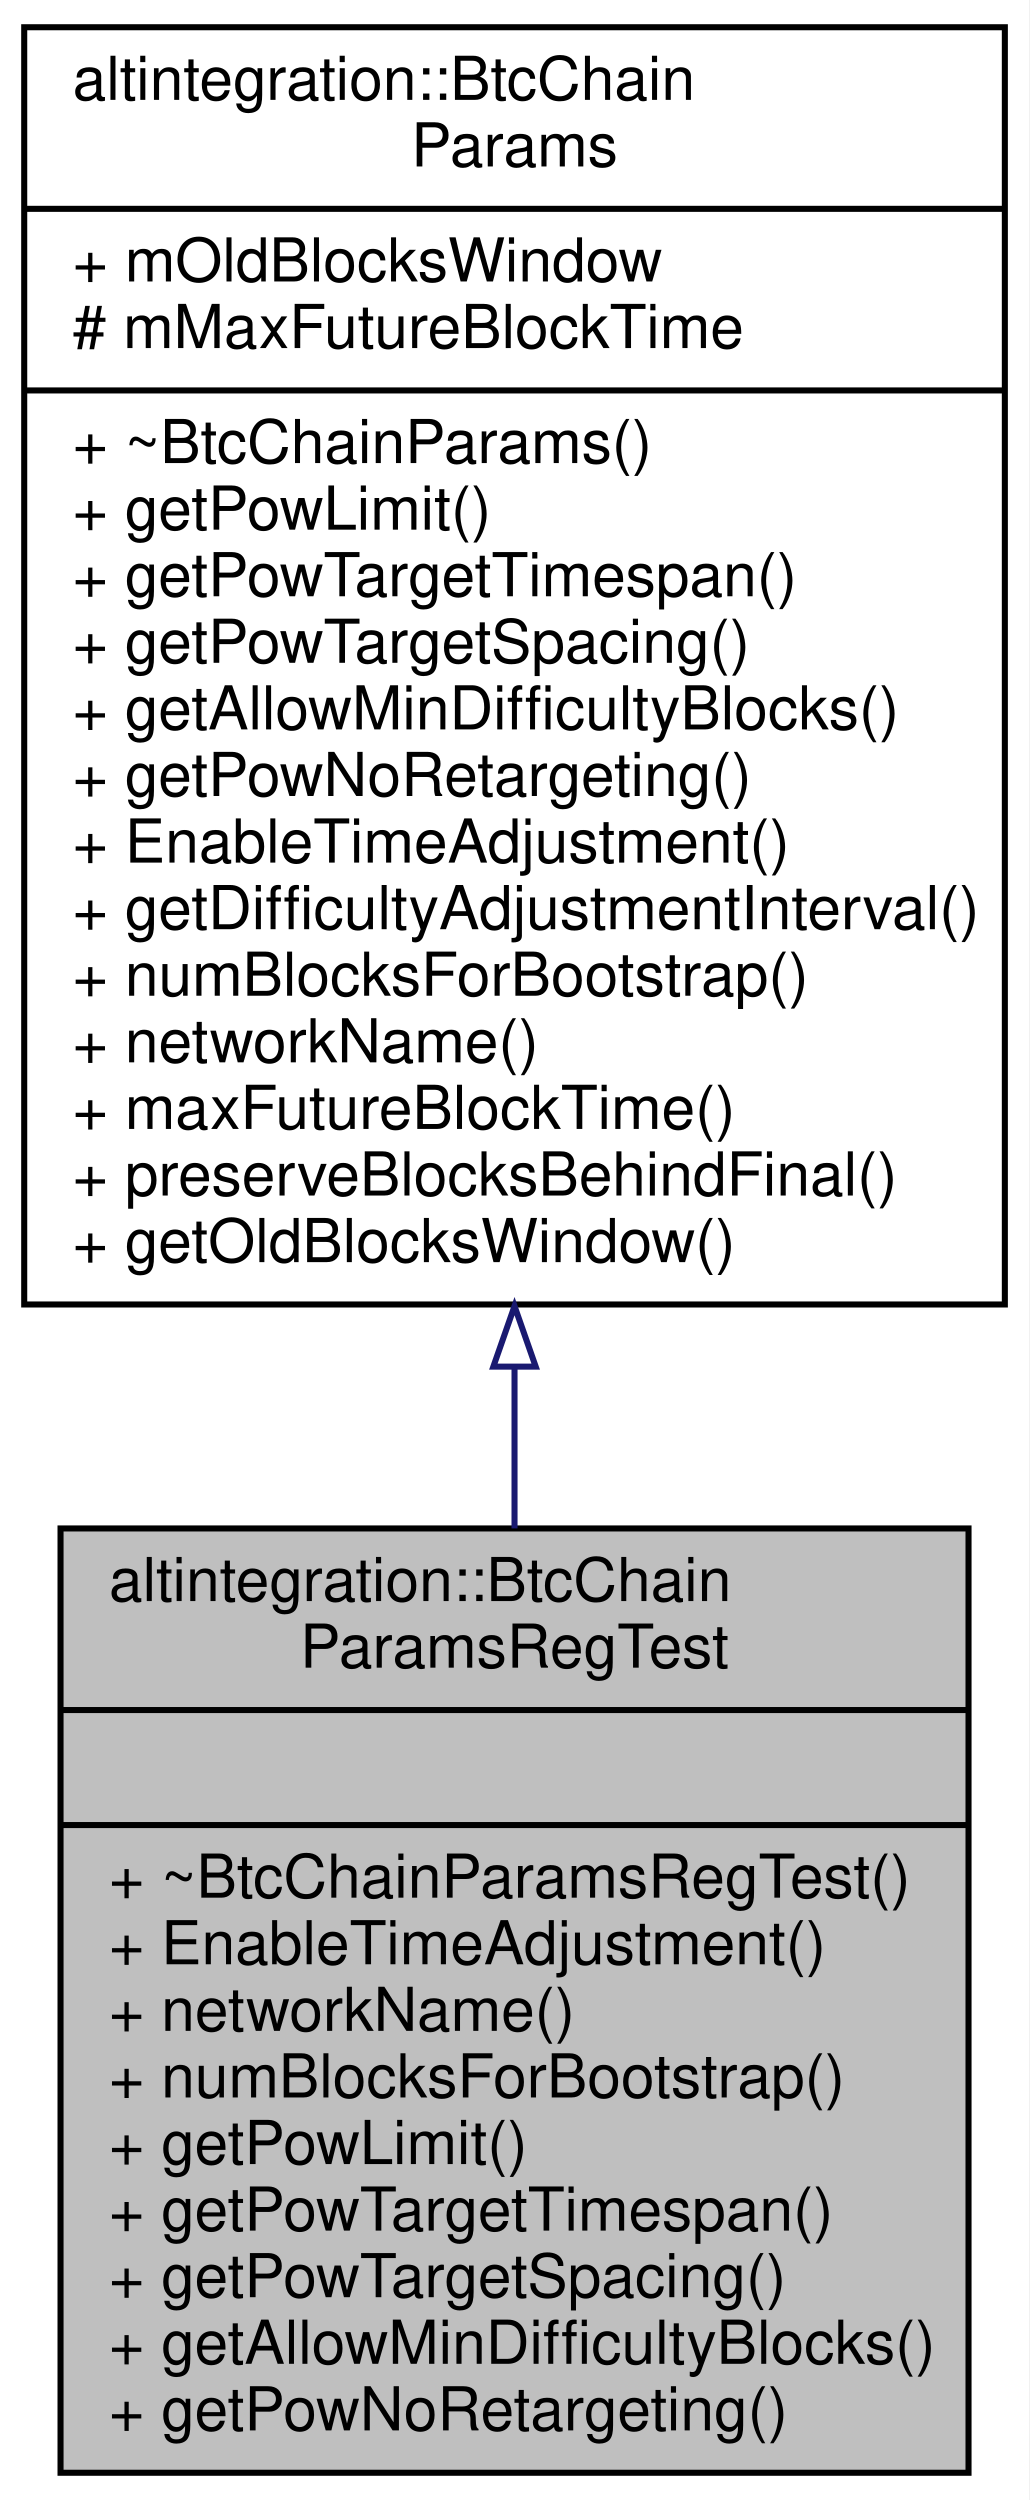
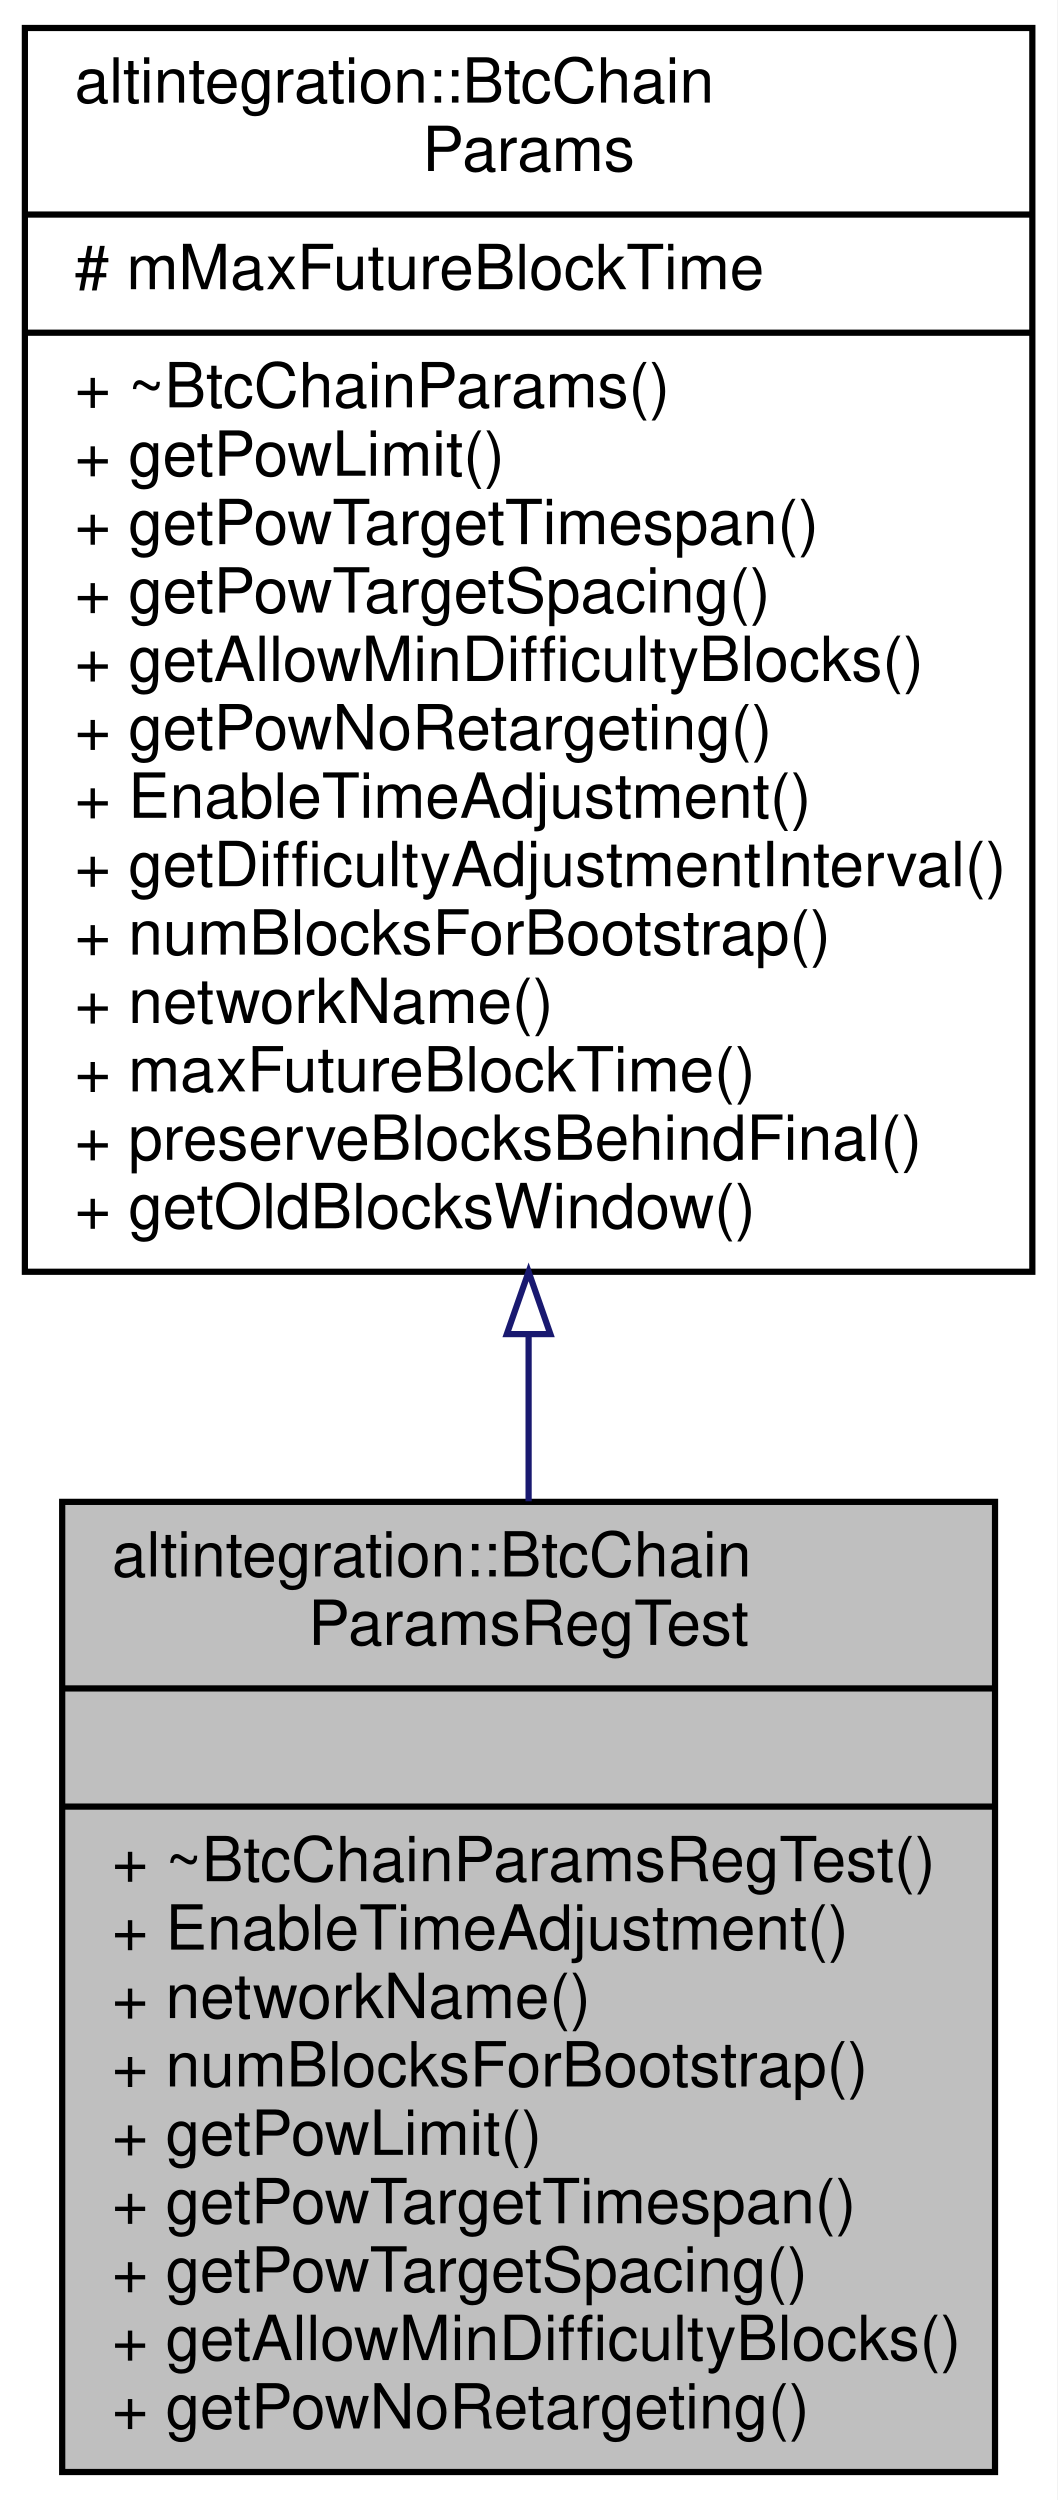
- <svg xmlns="http://www.w3.org/2000/svg" xmlns:xlink="http://www.w3.org/1999/xlink" width="170pt" height="413pt" viewBox="0.00 0.00 170.00 413.00">
-   <g id="graph0" class="graph" transform="scale(1 1) rotate(0) translate(4 409)">
-     <polygon fill="white" stroke="transparent" points="-4,4 -4,-409 166,-409 166,4 -4,4" />
+ <svg xmlns="http://www.w3.org/2000/svg" xmlns:xlink="http://www.w3.org/1999/xlink" width="170pt" height="402pt" viewBox="0.00 0.00 170.00 402.00">
+   <g id="graph0" class="graph" transform="scale(1 1) rotate(0) translate(4 398)">
+     <polygon fill="white" stroke="transparent" points="-4,4 -4,-398 166,-398 166,4 -4,4" />
    <g id="node1" class="node">
      <g id="a_node1">
        <a xlink:title="regtest network params in Bitcoin chain.">
          <polygon fill="#bfbfbf" stroke="black" points="6,-0.5 6,-156.5 156,-156.5 156,-0.5 6,-0.5" />
          <text text-anchor="start" x="14" y="-144.5" font-family="Helvetica,sans-Serif" font-size="10.00">altintegration::BtcChain</text>
          <text text-anchor="middle" x="81" y="-133.5" font-family="Helvetica,sans-Serif" font-size="10.00">ParamsRegTest</text>
          <polyline fill="none" stroke="black" points="6,-126.5 156,-126.5 " />
          <text text-anchor="middle" x="81" y="-114.5" font-family="Helvetica,sans-Serif" font-size="10.00"> </text>
          <polyline fill="none" stroke="black" points="6,-107.5 156,-107.5 " />
          <text text-anchor="start" x="14" y="-95.5" font-family="Helvetica,sans-Serif" font-size="10.00">+ ~BtcChainParamsRegTest()</text>
          <text text-anchor="start" x="14" y="-84.5" font-family="Helvetica,sans-Serif" font-size="10.00">+ EnableTimeAdjustment()</text>
          <text text-anchor="start" x="14" y="-73.5" font-family="Helvetica,sans-Serif" font-size="10.00">+ networkName()</text>
          <text text-anchor="start" x="14" y="-62.5" font-family="Helvetica,sans-Serif" font-size="10.00">+ numBlocksForBootstrap()</text>
          <text text-anchor="start" x="14" y="-51.5" font-family="Helvetica,sans-Serif" font-size="10.00">+ getPowLimit()</text>
          <text text-anchor="start" x="14" y="-40.5" font-family="Helvetica,sans-Serif" font-size="10.00">+ getPowTargetTimespan()</text>
          <text text-anchor="start" x="14" y="-29.5" font-family="Helvetica,sans-Serif" font-size="10.00">+ getPowTargetSpacing()</text>
          <text text-anchor="start" x="14" y="-18.5" font-family="Helvetica,sans-Serif" font-size="10.00">+ getAllowMinDifficultyBlocks()</text>
          <text text-anchor="start" x="14" y="-7.5" font-family="Helvetica,sans-Serif" font-size="10.00">+ getPowNoRetargeting()</text>
        </a>
      </g>
    </g>
    <g id="node2" class="node">
      <g id="a_node2">
        <a xlink:href="structaltintegration_1_1BtcChainParams.html" target="_top" xlink:title="base class for BTC params">
-           <polygon fill="white" stroke="black" points="0,-193.5 0,-404.5 162,-404.5 162,-193.5 0,-193.5" />
-           <text text-anchor="start" x="8" y="-392.5" font-family="Helvetica,sans-Serif" font-size="10.00">altintegration::BtcChain</text>
-           <text text-anchor="middle" x="81" y="-381.5" font-family="Helvetica,sans-Serif" font-size="10.00">Params</text>
-           <polyline fill="none" stroke="black" points="0,-374.5 162,-374.5 " />
-           <text text-anchor="start" x="8" y="-362.5" font-family="Helvetica,sans-Serif" font-size="10.00">+ mOldBlocksWindow</text>
+           <polygon fill="white" stroke="black" points="0,-193.5 0,-393.5 162,-393.5 162,-193.5 0,-193.5" />
+           <text text-anchor="start" x="8" y="-381.5" font-family="Helvetica,sans-Serif" font-size="10.00">altintegration::BtcChain</text>
+           <text text-anchor="middle" x="81" y="-370.5" font-family="Helvetica,sans-Serif" font-size="10.00">Params</text>
+           <polyline fill="none" stroke="black" points="0,-363.5 162,-363.5 " />
          <text text-anchor="start" x="8" y="-351.5" font-family="Helvetica,sans-Serif" font-size="10.00"># mMaxFutureBlockTime</text>
          <polyline fill="none" stroke="black" points="0,-344.5 162,-344.5 " />
          <text text-anchor="start" x="8" y="-332.5" font-family="Helvetica,sans-Serif" font-size="10.00">+ ~BtcChainParams()</text>
          <text text-anchor="start" x="8" y="-321.5" font-family="Helvetica,sans-Serif" font-size="10.00">+ getPowLimit()</text>
          <text text-anchor="start" x="8" y="-310.5" font-family="Helvetica,sans-Serif" font-size="10.00">+ getPowTargetTimespan()</text>
          <text text-anchor="start" x="8" y="-299.5" font-family="Helvetica,sans-Serif" font-size="10.00">+ getPowTargetSpacing()</text>
          <text text-anchor="start" x="8" y="-288.5" font-family="Helvetica,sans-Serif" font-size="10.00">+ getAllowMinDifficultyBlocks()</text>
          <text text-anchor="start" x="8" y="-277.5" font-family="Helvetica,sans-Serif" font-size="10.00">+ getPowNoRetargeting()</text>
          <text text-anchor="start" x="8" y="-266.5" font-family="Helvetica,sans-Serif" font-size="10.00">+ EnableTimeAdjustment()</text>
          <text text-anchor="start" x="8" y="-255.5" font-family="Helvetica,sans-Serif" font-size="10.00">+ getDifficultyAdjustmentInterval()</text>
          <text text-anchor="start" x="8" y="-244.5" font-family="Helvetica,sans-Serif" font-size="10.00">+ numBlocksForBootstrap()</text>
          <text text-anchor="start" x="8" y="-233.5" font-family="Helvetica,sans-Serif" font-size="10.00">+ networkName()</text>
          <text text-anchor="start" x="8" y="-222.5" font-family="Helvetica,sans-Serif" font-size="10.00">+ maxFutureBlockTime()</text>
          <text text-anchor="start" x="8" y="-211.5" font-family="Helvetica,sans-Serif" font-size="10.00">+ preserveBlocksBehindFinal()</text>
          <text text-anchor="start" x="8" y="-200.5" font-family="Helvetica,sans-Serif" font-size="10.00">+ getOldBlocksWindow()</text>
        </a>
      </g>
    </g>
    <g id="edge1" class="edge">
-       <path fill="none" stroke="midnightblue" d="M81,-183.07C81,-174.09 81,-165.15 81,-156.51" />
-       <polygon fill="none" stroke="midnightblue" points="77.5,-183.23 81,-193.23 84.5,-183.23 77.5,-183.23" />
+       <path fill="none" stroke="midnightblue" d="M81,-183.31C81,-174.29 81,-165.3 81,-156.6" />
+       <polygon fill="none" stroke="midnightblue" points="77.5,-183.48 81,-193.48 84.5,-183.48 77.5,-183.48" />
    </g>
  </g>
</svg>
